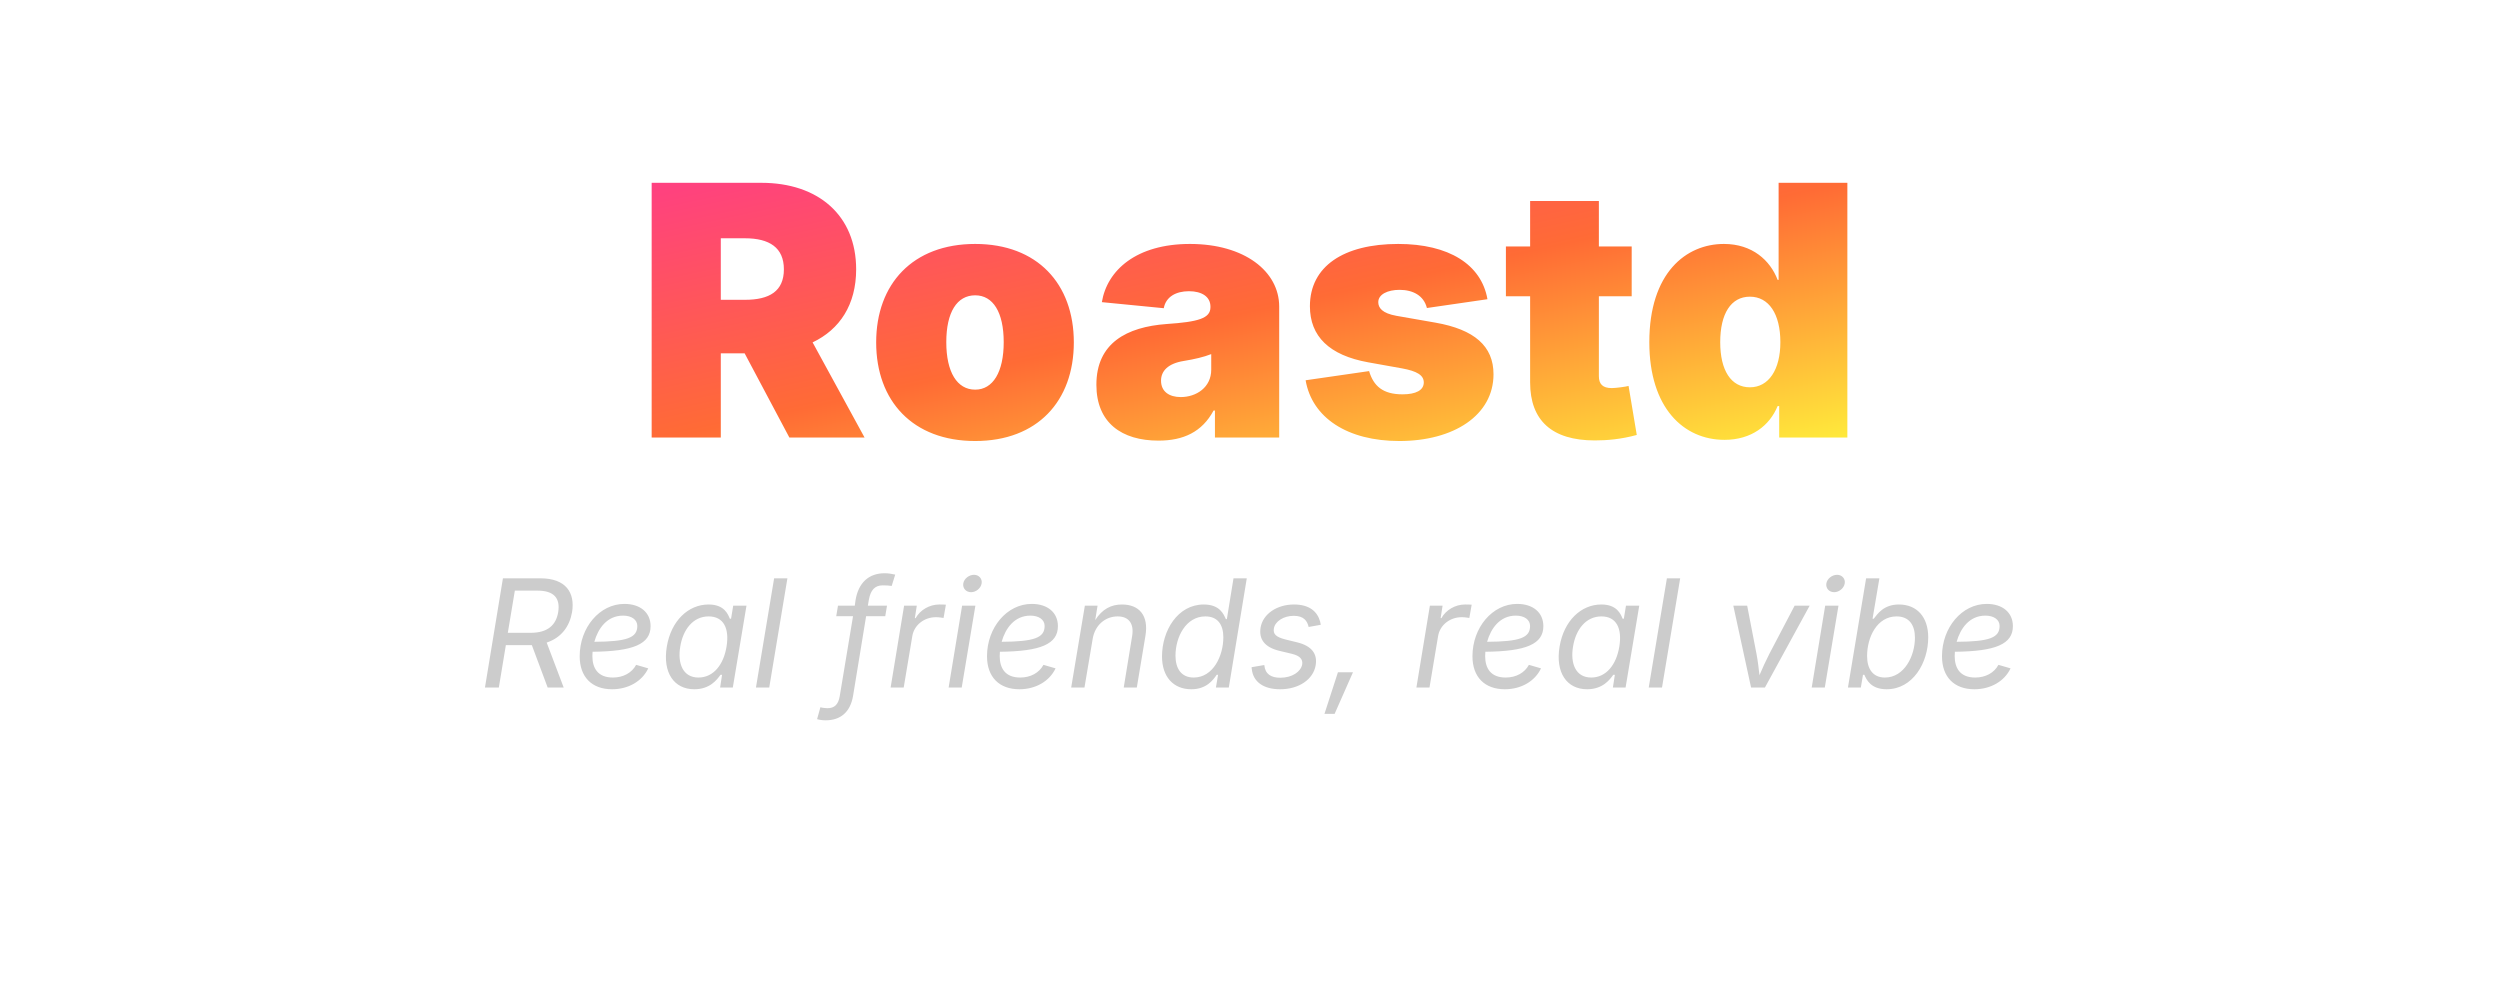
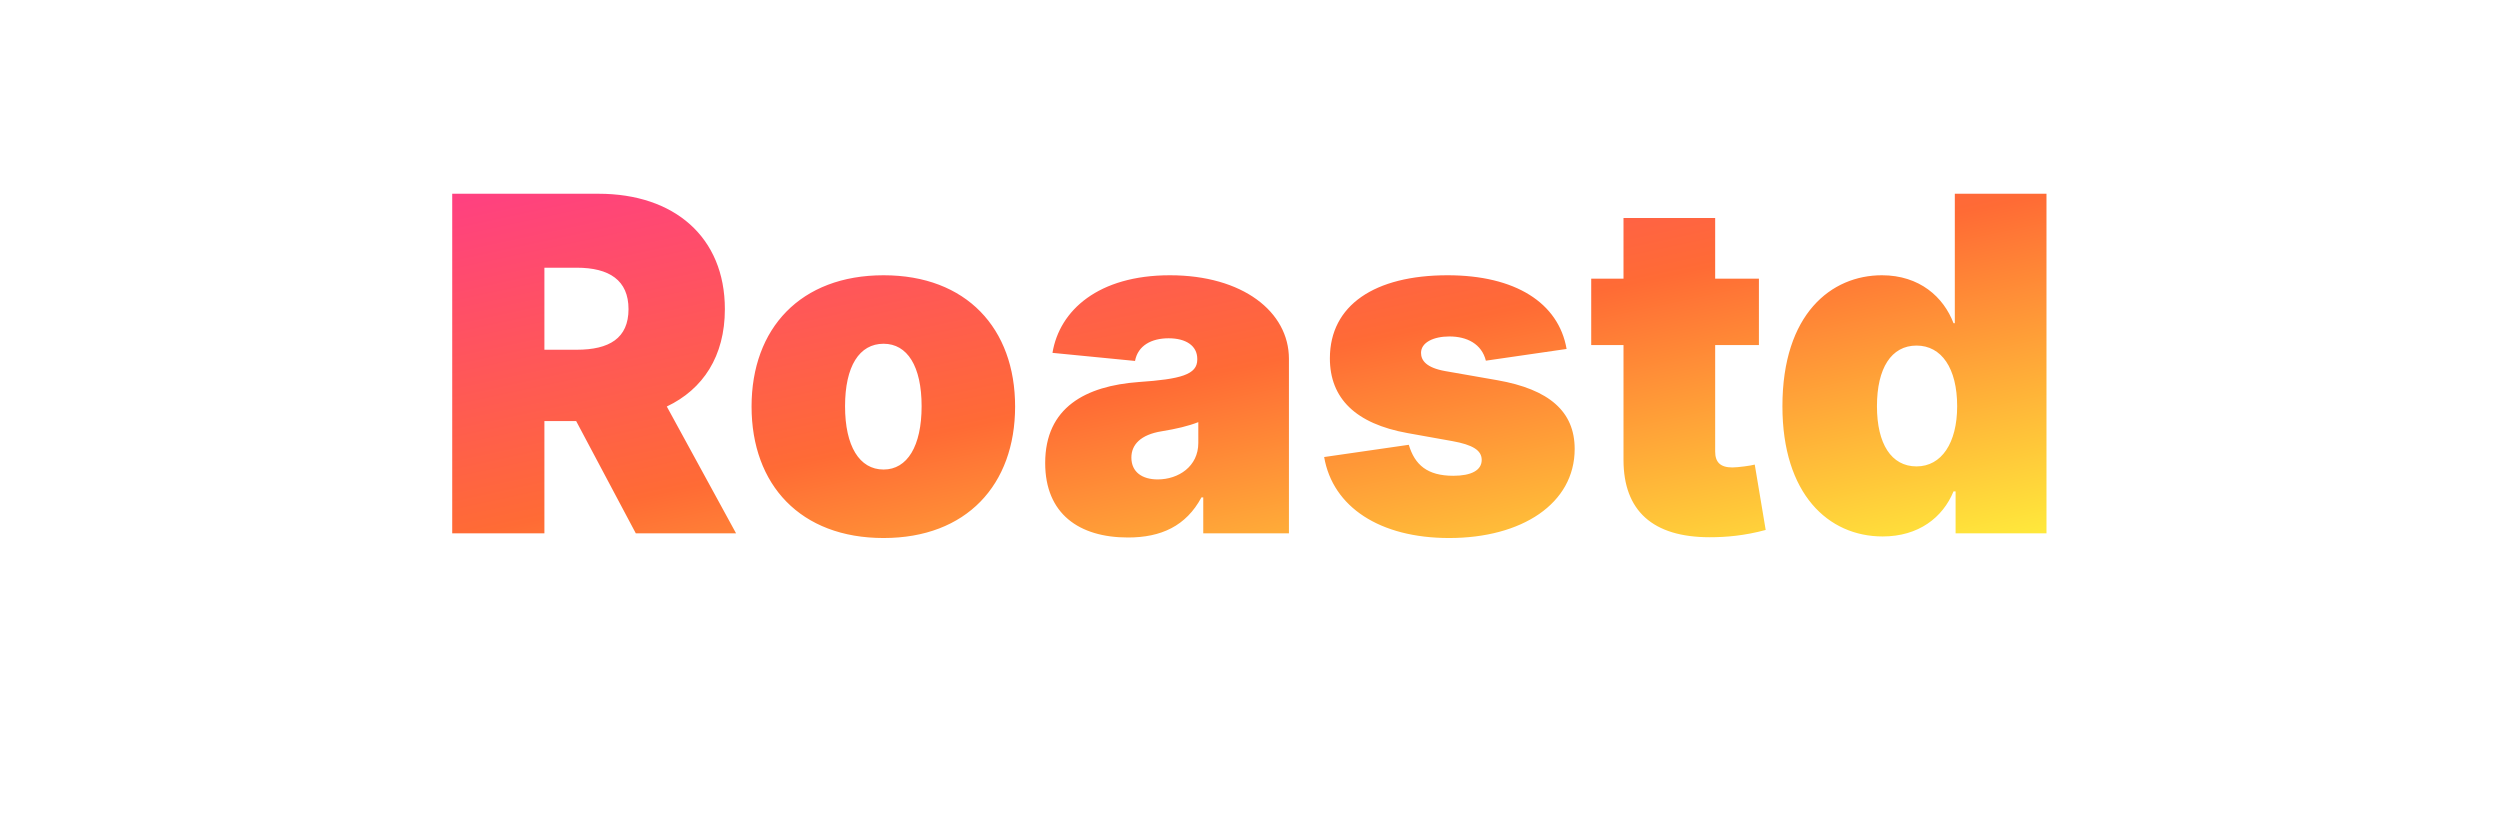
- <svg xmlns="http://www.w3.org/2000/svg" width="200" height="80" viewBox="0 0 200 80">
+ <svg xmlns="http://www.w3.org/2000/svg" width="150" height="50" viewBox="0 0 150 50">
  <defs>
    <linearGradient id="roastdGradient" x1="0%" y1="0%" x2="100%" y2="100%">
      <stop offset="0%" style="stop-color:#ff4081;stop-opacity:1" />
      <stop offset="50%" style="stop-color:#ff6b35;stop-opacity:1" />
      <stop offset="100%" style="stop-color:#ffeb3b;stop-opacity:1" />
    </linearGradient>
  </defs>
-   <text x="100" y="35" font-family="Inter, -apple-system, BlinkMacSystemFont, sans-serif" font-size="28" font-weight="900" text-anchor="middle" fill="url(#roastdGradient)">
+   <text x="75" y="32" font-family="Inter, -apple-system, BlinkMacSystemFont, sans-serif" font-size="28" font-weight="900" text-anchor="middle" fill="url(#roastdGradient)">
    Roastd
  </text>
-   <text x="100" y="55" font-family="Inter, -apple-system, BlinkMacSystemFont, sans-serif" font-size="12" font-style="italic" text-anchor="middle" fill="#cccccc">
-     Real friends, real vibe
-   </text>
</svg>
